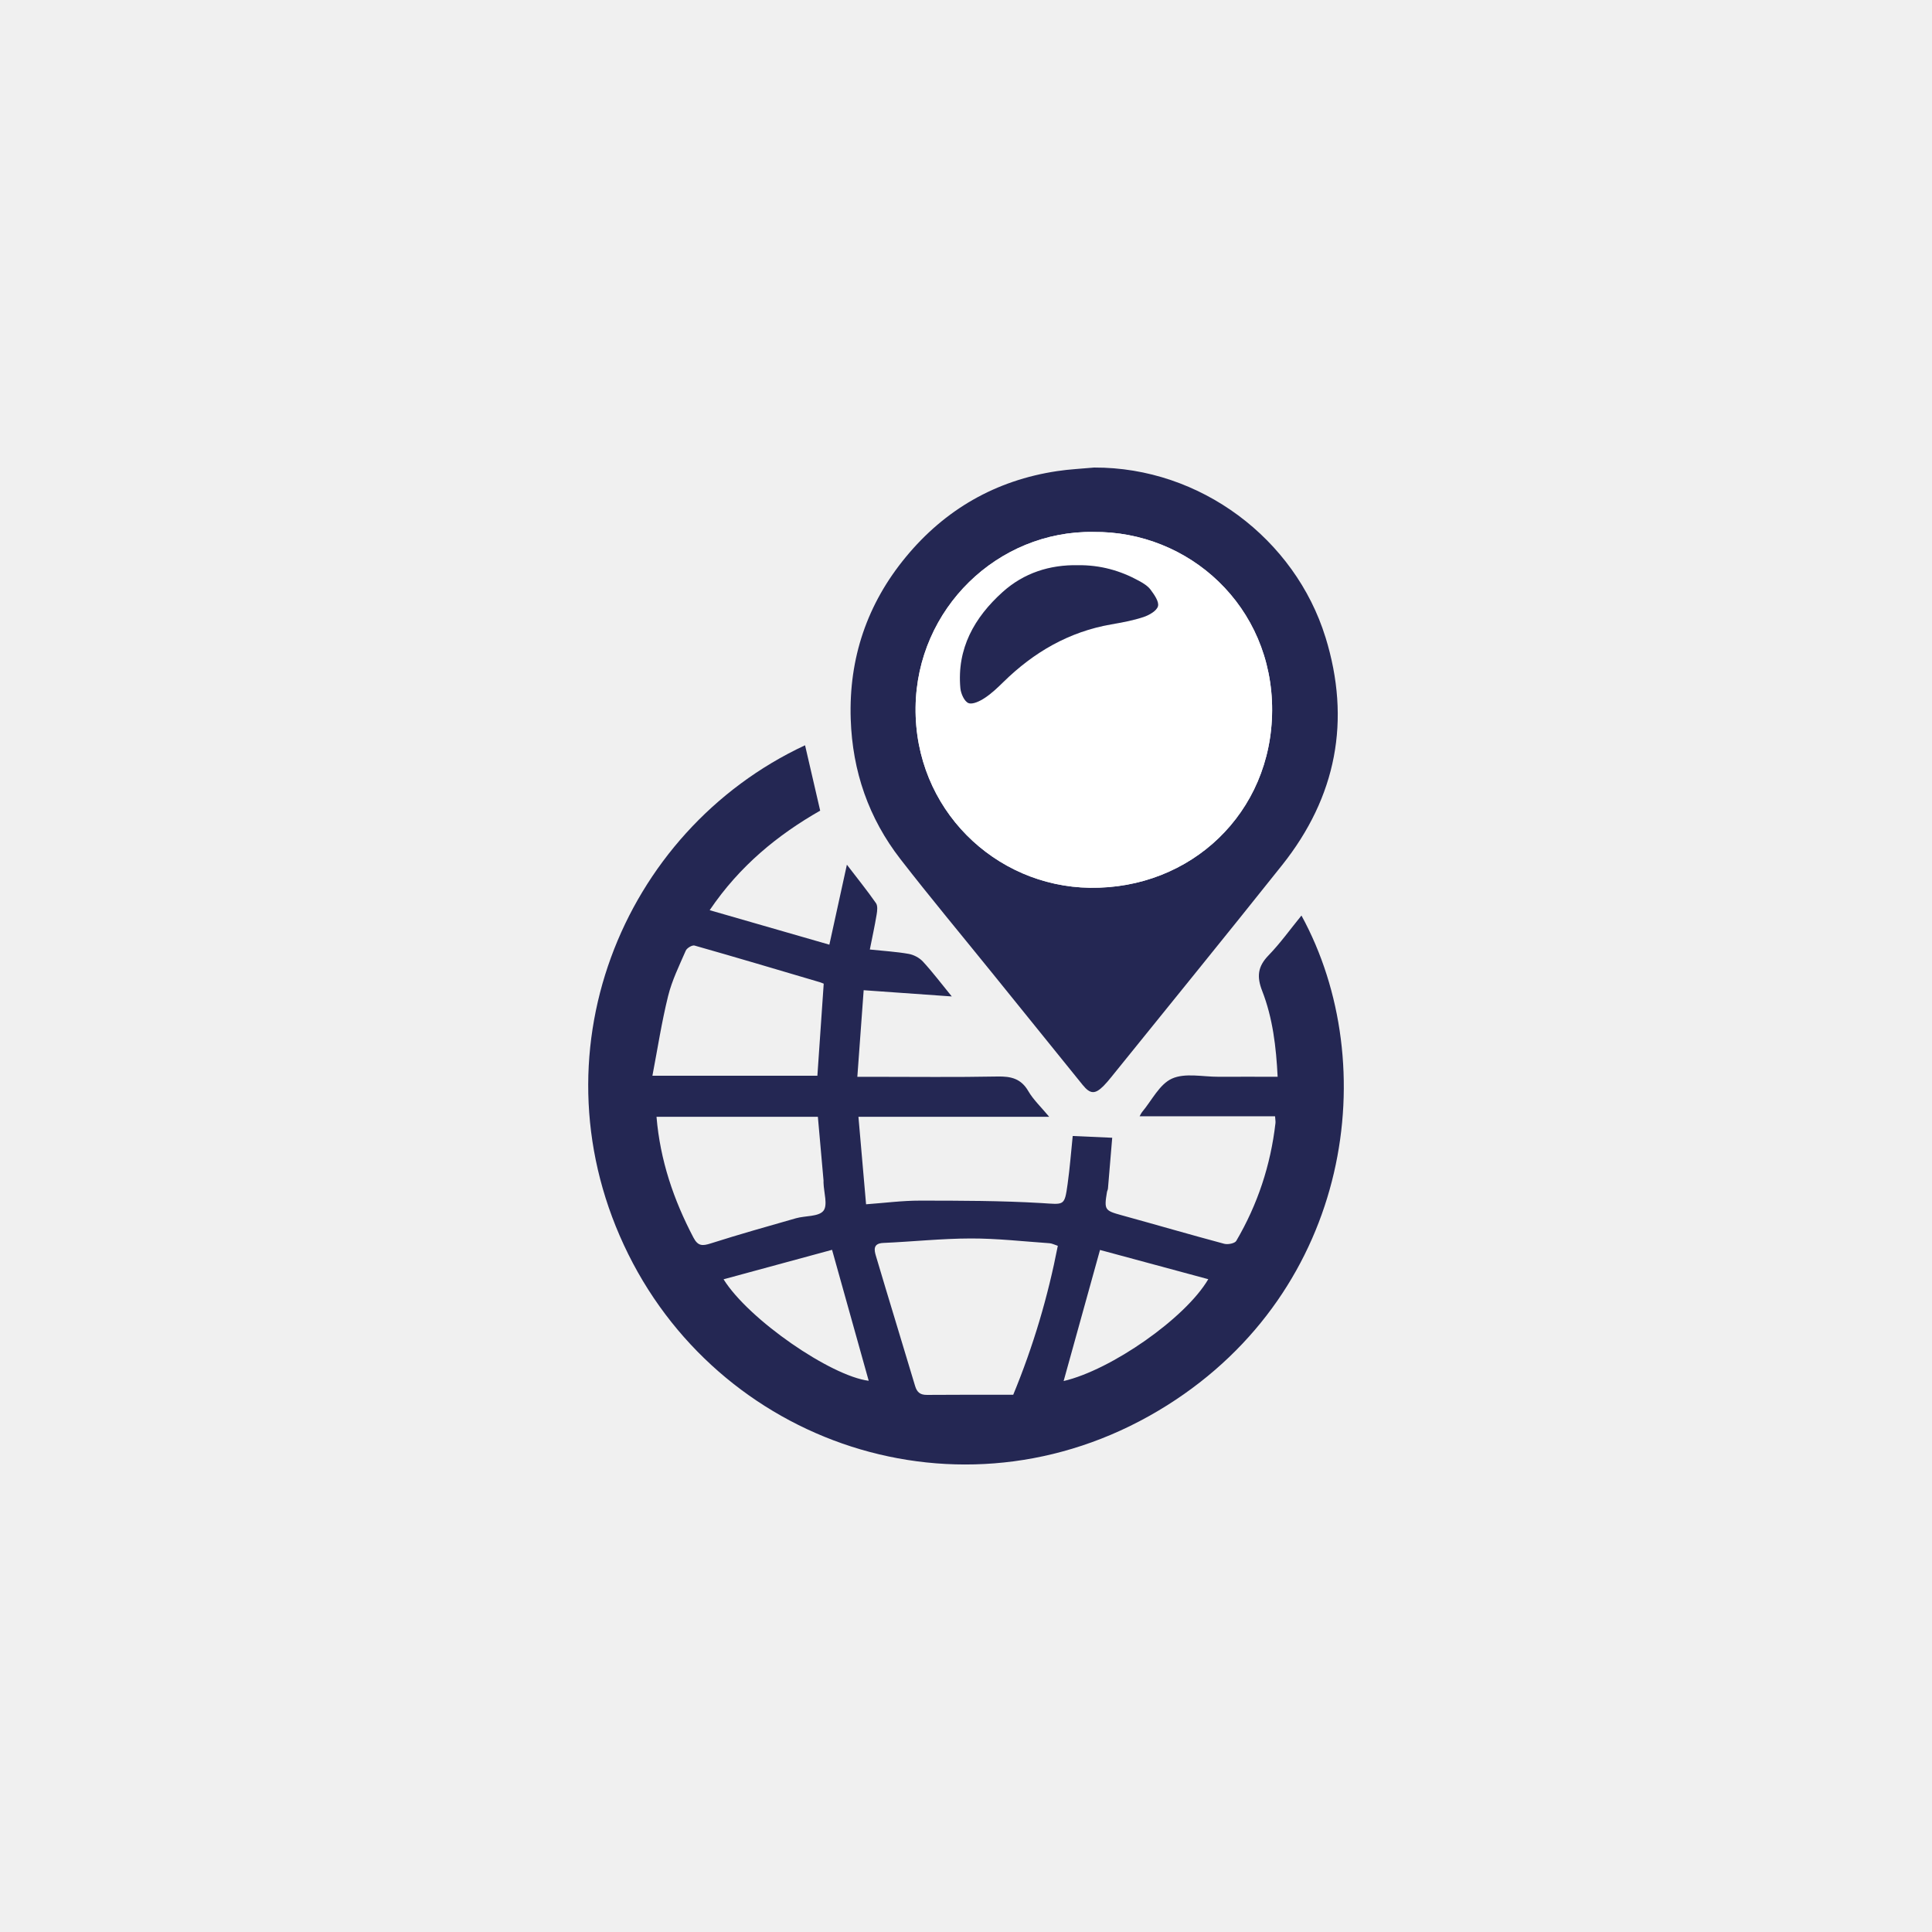
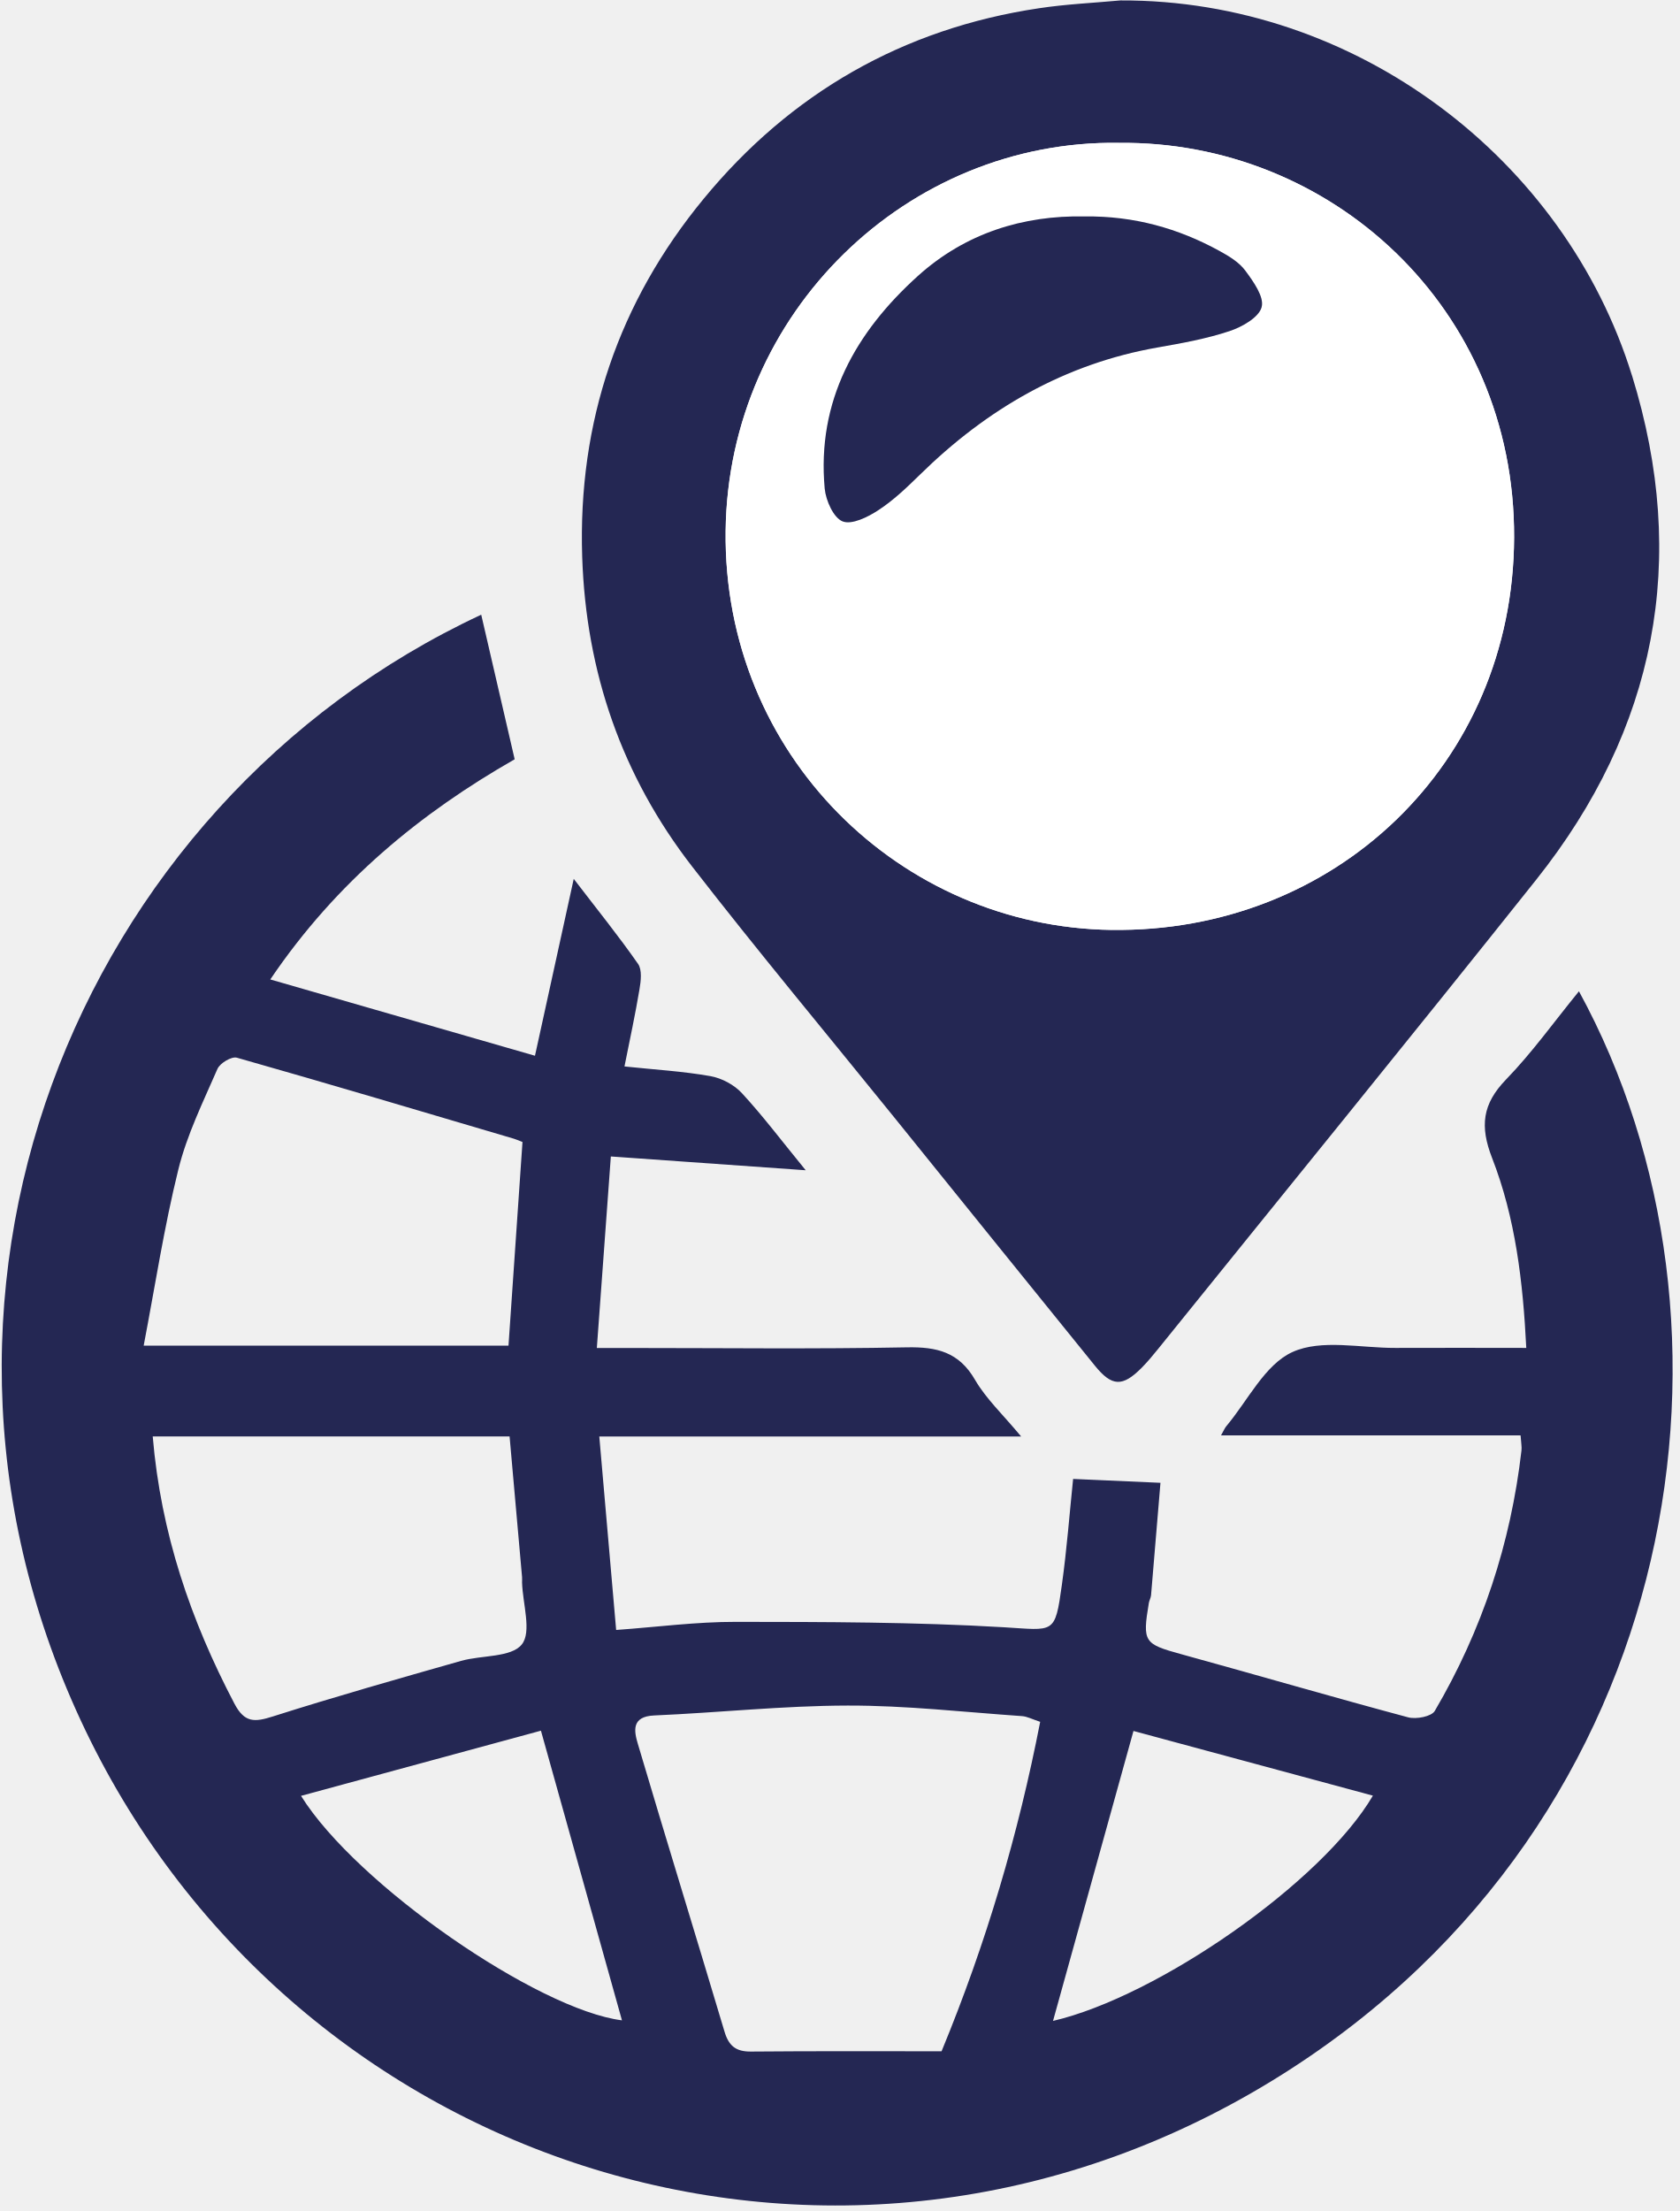
- <svg xmlns="http://www.w3.org/2000/svg" version="1.1" viewBox="0 0 595.28 595.28">
-   <defs>
-     <style>
-       .cls-1 {
-         fill: #fff;
-       }
- 
-       .cls-2 {
-         fill: #242753;
-       }
-     </style>
-   </defs>
-   <g>
-     <g id="Camada_1">
-       <g id="o5RSxy">
-         <g>
-           <path class="cls-2" d="M392.83,343.95h-41.7c.39-.69.52-1.02.73-1.27,3.01-3.58,5.38-8.6,9.23-10.34,4.04-1.83,9.49-.55,14.33-.57,5.97-.03,11.95,0,18.24,0-.46-9.24-1.51-18.11-4.76-26.45-1.73-4.44-1.36-7.53,1.94-10.94,3.67-3.79,6.76-8.13,10.16-12.29,25.18,46.07,15.24,115.25-41.35,150.89-60.49,38.1-136.18,13.67-166.05-46.51-30.29-61.04-2.17-130.42,54.45-156.84,1.52,6.56,3.03,13.13,4.66,20.14-13.02,7.44-24.79,16.98-34.05,30.67,12.58,3.63,24.6,7.09,36.88,10.63,1.86-8.48,3.57-16.29,5.4-24.64,3.24,4.23,6.24,7.94,8.96,11.84.58.83.4,2.39.2,3.55-.58,3.48-1.33,6.93-2.09,10.74,4.24.45,8.15.67,11.98,1.35,1.57.28,3.3,1.2,4.38,2.37,2.92,3.16,5.52,6.62,8.89,10.74-9.41-.67-18.12-1.28-27.15-1.92-.64,8.78-1.27,17.47-1.95,26.68h4.57c12.88,0,25.76.16,38.63-.09,4.18-.08,7.25.65,9.49,4.52,1.54,2.65,3.89,4.84,6.43,7.9h-58.78c.79,9.11,1.55,17.77,2.35,26.95,5.68-.41,11.18-1.14,16.68-1.13,12.43.01,24.88.02,37.29.75,7.1.42,7.16,1.08,8.13-5.88.7-5.01,1.08-10.07,1.57-14.78,3.85.17,7.7.34,12.17.54-.42,5.11-.86,10.38-1.31,15.65-.03.37-.25.73-.31,1.1-.91,5.45-.66,5.7,4.5,7.12,10.55,2.9,21.06,5.97,31.63,8.8,1.12.3,3.25-.11,3.71-.89,6.59-11.22,10.59-23.34,12.08-36.28.06-.5-.05-1.01-.12-2.08ZM325.94,383.86c-1.13-.37-1.82-.75-2.55-.8-8.09-.56-16.19-1.49-24.29-1.47-8.99.02-17.97.99-26.96,1.38-3.2.14-2.79,2.2-2.27,3.95,3.96,13.37,8.08,26.7,12.07,40.07.59,1.99,1.57,2.82,3.69,2.8,8.95-.08,17.9-.04,26.56-.04,6.25-15.14,10.69-30.24,13.74-45.89ZM253.79,303.08c-.52-.2-.84-.35-1.18-.45-12.86-3.8-25.71-7.63-38.61-11.29-.73-.21-2.35.76-2.7,1.56-2,4.6-4.26,9.18-5.45,14.01-1.98,8-3.23,16.18-4.83,24.54h50.83c.66-9.66,1.31-19,1.95-28.37ZM202.28,344.1c1.13,13.48,5.29,25.61,11.38,37.22,1.41,2.69,2.81,2.6,5.35,1.79,8.68-2.76,17.46-5.25,26.22-7.74,2.89-.82,6.98-.45,8.47-2.29,1.41-1.75.13-5.67.04-8.63,0-.25.02-.51,0-.76-.57-6.51-1.15-13.02-1.74-19.59h-49.73ZM327.72,425.52c14.58-3.39,37.51-19.32,44.57-31.38-11.35-3.07-22.54-6.09-33.36-9.01-3.87,13.94-7.53,27.12-11.21,40.39ZM222.94,394.17c7.76,12.44,33.05,29.81,44.72,31.27-3.7-13.23-7.44-26.59-11.29-40.35-11.05,3-22.13,6.01-33.43,9.08Z" />
-           <path class="cls-2" d="M408.39,196.32c-9.35-30.2-38.47-52.39-71.27-52.26-3.79.35-7.6.52-11.36,1.09-18.96,2.83-34.61,11.84-46.69,26.51-11.86,14.38-17.57,31.1-16.95,49.92.53,16.07,5.53,30.52,15.34,43.16,9.16,11.81,18.74,23.29,28.14,34.92,9.32,11.54,18.62,23.07,27.95,34.58,2.38,2.94,3.86,2.98,6.53.29.8-.81,1.54-1.7,2.26-2.59,17.58-21.79,35.27-43.5,52.71-65.4,16.71-21,21.28-44.57,13.35-70.21ZM335.84,273.54c-29.31-.41-54.11-24.29-53.74-55.6.37-30.45,25.34-54.46,54.77-54.04,29.48-.34,55.21,22.93,55.09,54.97-.12,31.6-25.04,55.1-56.12,54.66Z" />
-           <path class="cls-1" d="M336.88,163.9c-29.43-.42-54.4,23.59-54.77,54.04-.37,31.3,24.42,55.19,53.74,55.6,31.08.44,56-23.06,56.12-54.66.12-32.04-25.61-55.31-55.09-54.97ZM356.79,186.78c-.38,1.44-2.72,2.76-4.46,3.34-3.21,1.07-6.61,1.68-9.96,2.27-13.03,2.27-23.87,8.58-33.21,17.75-1.81,1.77-3.67,3.56-5.78,4.93-1.45.96-3.7,2.07-4.98,1.56-1.26-.5-2.33-2.9-2.49-4.56-1.12-12.22,4.29-21.8,13.02-29.66,6.57-5.91,14.58-8.43,23.21-8.26,6.84-.08,13.01,1.64,18.78,4.81,1.32.72,2.74,1.58,3.6,2.75,1.12,1.51,2.65,3.66,2.27,5.06Z" />
-           <path class="cls-2" d="M356.79,186.78c-.38,1.44-2.72,2.76-4.46,3.34-3.21,1.07-6.61,1.68-9.96,2.27-13.03,2.27-23.87,8.58-33.21,17.75-1.81,1.77-3.67,3.56-5.78,4.93-1.45.96-3.7,2.07-4.98,1.56-1.26-.5-2.33-2.9-2.49-4.56-1.12-12.22,4.29-21.8,13.02-29.66,6.57-5.91,14.58-8.43,23.21-8.26,6.84-.08,13.01,1.64,18.78,4.81,1.32.72,2.74,1.58,3.6,2.75,1.12,1.51,2.65,3.66,2.27,5.06Z" />
-         </g>
-       </g>
-     </g>
-   </g>
+ <svg xmlns="http://www.w3.org/2000/svg" width="234" height="308" viewBox="0 0 234 308" fill="none">
+   <path d="M211.831 199.95H170.131C170.521 199.26 170.651 198.93 170.861 198.68C173.871 195.1 176.241 190.08 180.091 188.34C184.131 186.51 189.581 187.79 194.421 187.77C200.391 187.74 206.371 187.77 212.661 187.77C212.201 178.53 211.151 169.66 207.901 161.32C206.171 156.88 206.541 153.79 209.841 150.38C213.511 146.59 216.601 142.25 220.001 138.09C245.181 184.16 235.241 253.34 178.651 288.98C118.161 327.08 42.471 302.65 12.601 242.47C-17.689 181.43 10.431 112.05 67.05 85.63C68.57 92.19 70.081 98.76 71.71 105.77C58.691 113.21 46.92 122.75 37.66 136.44C50.24 140.07 62.261 143.53 74.54 147.07C76.4 138.59 78.111 130.78 79.941 122.43C83.18 126.66 86.18 130.37 88.9 134.27C89.481 135.1 89.3 136.66 89.1 137.82C88.52 141.3 87.77 144.75 87.01 148.56C91.251 149.01 95.16 149.23 98.99 149.91C100.561 150.19 102.291 151.11 103.371 152.28C106.291 155.44 108.891 158.9 112.261 163.02C102.851 162.35 94.141 161.74 85.111 161.1C84.471 169.88 83.841 178.57 83.16 187.78H87.731C100.611 187.78 113.49 187.94 126.36 187.69C130.54 187.61 133.611 188.34 135.851 192.21C137.391 194.86 139.741 197.05 142.281 200.11H83.501C84.29 209.22 85.05 217.88 85.85 227.06C91.531 226.65 97.031 225.92 102.531 225.93C114.961 225.94 127.411 225.95 139.821 226.68C146.921 227.1 146.981 227.76 147.951 220.8C148.651 215.79 149.031 210.73 149.521 206.02C153.371 206.19 157.221 206.36 161.691 206.56C161.271 211.67 160.831 216.94 160.381 222.21C160.351 222.58 160.131 222.94 160.071 223.31C159.161 228.76 159.411 229.01 164.571 230.43C175.121 233.33 185.631 236.4 196.201 239.23C197.321 239.53 199.451 239.12 199.911 238.34C206.501 227.12 210.501 215 211.991 202.06C212.051 201.56 211.941 201.05 211.871 199.98L211.831 199.95ZM144.941 239.86C143.811 239.49 143.121 239.11 142.391 239.06C134.301 238.5 126.201 237.57 118.101 237.59C109.111 237.61 100.131 238.58 91.141 238.97C87.941 239.11 88.35 241.17 88.871 242.92C92.831 256.29 96.951 269.62 100.941 282.99C101.531 284.98 102.511 285.81 104.631 285.79C113.581 285.71 122.531 285.75 131.191 285.75C137.441 270.61 141.881 255.51 144.931 239.86H144.941ZM72.79 159.08C72.27 158.88 71.951 158.73 71.611 158.63C58.751 154.83 45.901 151 33.001 147.34C32.27 147.13 30.651 148.1 30.3 148.9C28.3 153.5 26.041 158.08 24.851 162.91C22.87 170.91 21.62 179.09 20.02 187.45H70.85C71.51 177.79 72.16 168.45 72.8 159.08H72.79ZM21.28 200.1C22.41 213.58 26.57 225.71 32.66 237.32C34.071 240.01 35.471 239.92 38.011 239.11C46.691 236.35 55.471 233.86 64.231 231.37C67.121 230.55 71.21 230.92 72.701 229.08C74.111 227.33 72.831 223.41 72.74 220.45C72.74 220.2 72.76 219.94 72.74 219.69C72.171 213.18 71.591 206.67 71.001 200.1H21.27H21.28ZM146.721 281.52C161.301 278.13 184.231 262.2 191.291 250.14C179.941 247.07 168.751 244.05 157.931 241.13C154.061 255.07 150.401 268.25 146.721 281.52ZM41.941 250.17C49.7 262.61 74.99 279.98 86.66 281.44C82.96 268.21 79.221 254.85 75.371 241.09C64.32 244.09 53.24 247.1 41.941 250.17Z" fill="#242753" />
+   <path d="M227.39 52.32C218.04 22.12 188.92 -0.07 156.12 0.06C152.33 0.41 148.52 0.58 144.76 1.15C125.8 3.98 110.15 12.99 98.07 27.66C86.21 42.04 80.5 58.76 81.12 77.58C81.65 93.65 86.65 108.1 96.46 120.74C105.62 132.55 115.2 144.03 124.6 155.66C133.92 167.2 143.22 178.73 152.55 190.24C154.93 193.18 156.41 193.22 159.08 190.53C159.88 189.72 160.62 188.83 161.34 187.94C178.92 166.15 196.61 144.44 214.05 122.54C230.76 101.54 235.33 77.97 227.4 52.33L227.39 52.32ZM154.84 129.54C125.53 129.13 100.73 105.25 101.1 73.94C101.47 43.49 126.44 19.48 155.87 19.9C185.35 19.56 211.08 42.83 210.96 74.87C210.84 106.47 185.92 129.97 154.84 129.53V129.54Z" fill="#242753" />
+   <path d="M155.88 19.9C126.45 19.48 101.48 43.49 101.11 73.94C100.74 105.24 125.53 129.13 154.85 129.54C185.93 129.98 210.85 106.48 210.97 74.88C211.09 42.84 185.36 19.57 155.88 19.91V19.9ZM175.79 42.78C175.41 44.22 173.07 45.54 171.33 46.12C168.12 47.19 164.72 47.8 161.37 48.39C148.34 50.66 137.5 56.97 128.16 66.14C126.35 67.91 124.49 69.7 122.38 71.07C120.93 72.03 118.68 73.14 117.4 72.63C116.14 72.13 115.07 69.73 114.91 68.07C113.79 55.85 119.2 46.27 127.93 38.41C134.5 32.5 142.51 29.98 151.14 30.15C157.98 30.07 164.15 31.79 169.92 34.96C171.24 35.68 172.66 36.54 173.52 37.71C174.64 39.22 176.17 41.37 175.79 42.77V42.78Z" fill="white" />
+   <path d="M175.79 42.78C175.41 44.22 173.07 45.54 171.33 46.12C168.12 47.19 164.72 47.8 161.37 48.39C148.34 50.66 137.5 56.97 128.16 66.14C126.35 67.91 124.49 69.7 122.38 71.07C120.93 72.03 118.68 73.14 117.4 72.63C116.14 72.13 115.07 69.73 114.91 68.07C113.79 55.85 119.2 46.27 127.93 38.41C134.5 32.5 142.51 29.98 151.14 30.15C157.98 30.07 164.15 31.79 169.92 34.96C171.24 35.68 172.66 36.54 173.52 37.71C174.64 39.22 176.17 41.37 175.79 42.77V42.78Z" fill="#242753" />
</svg>
